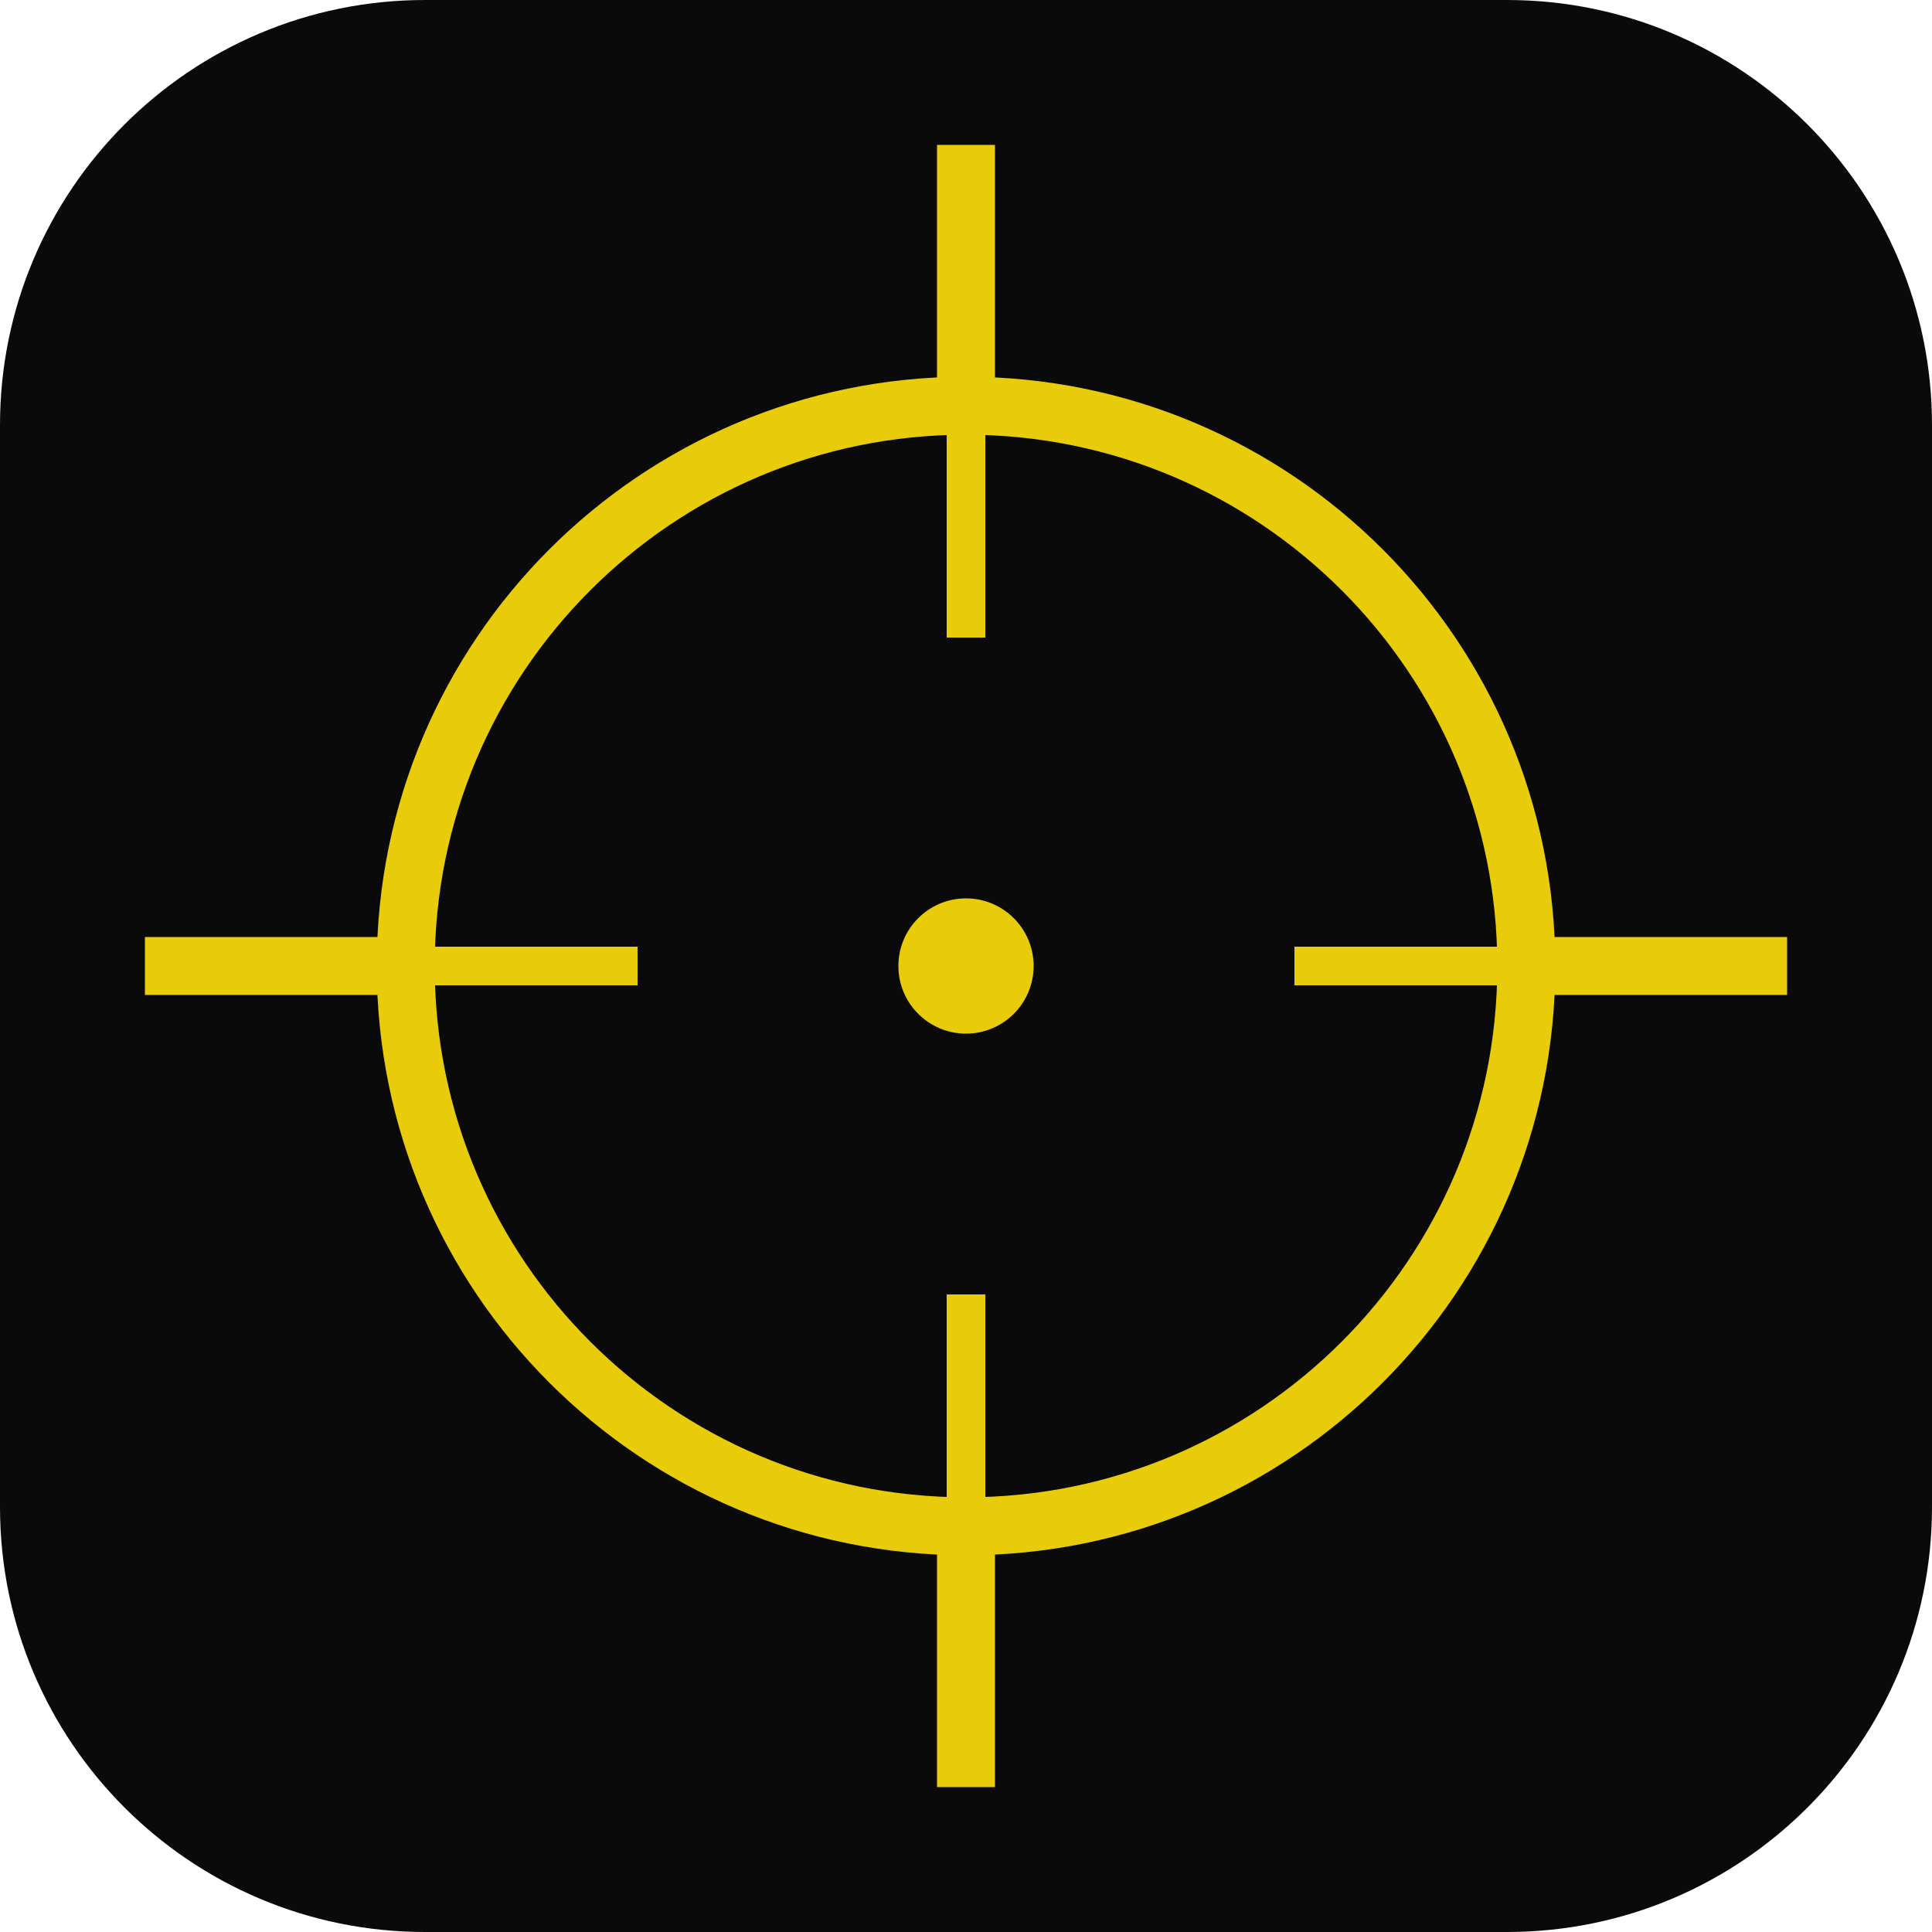
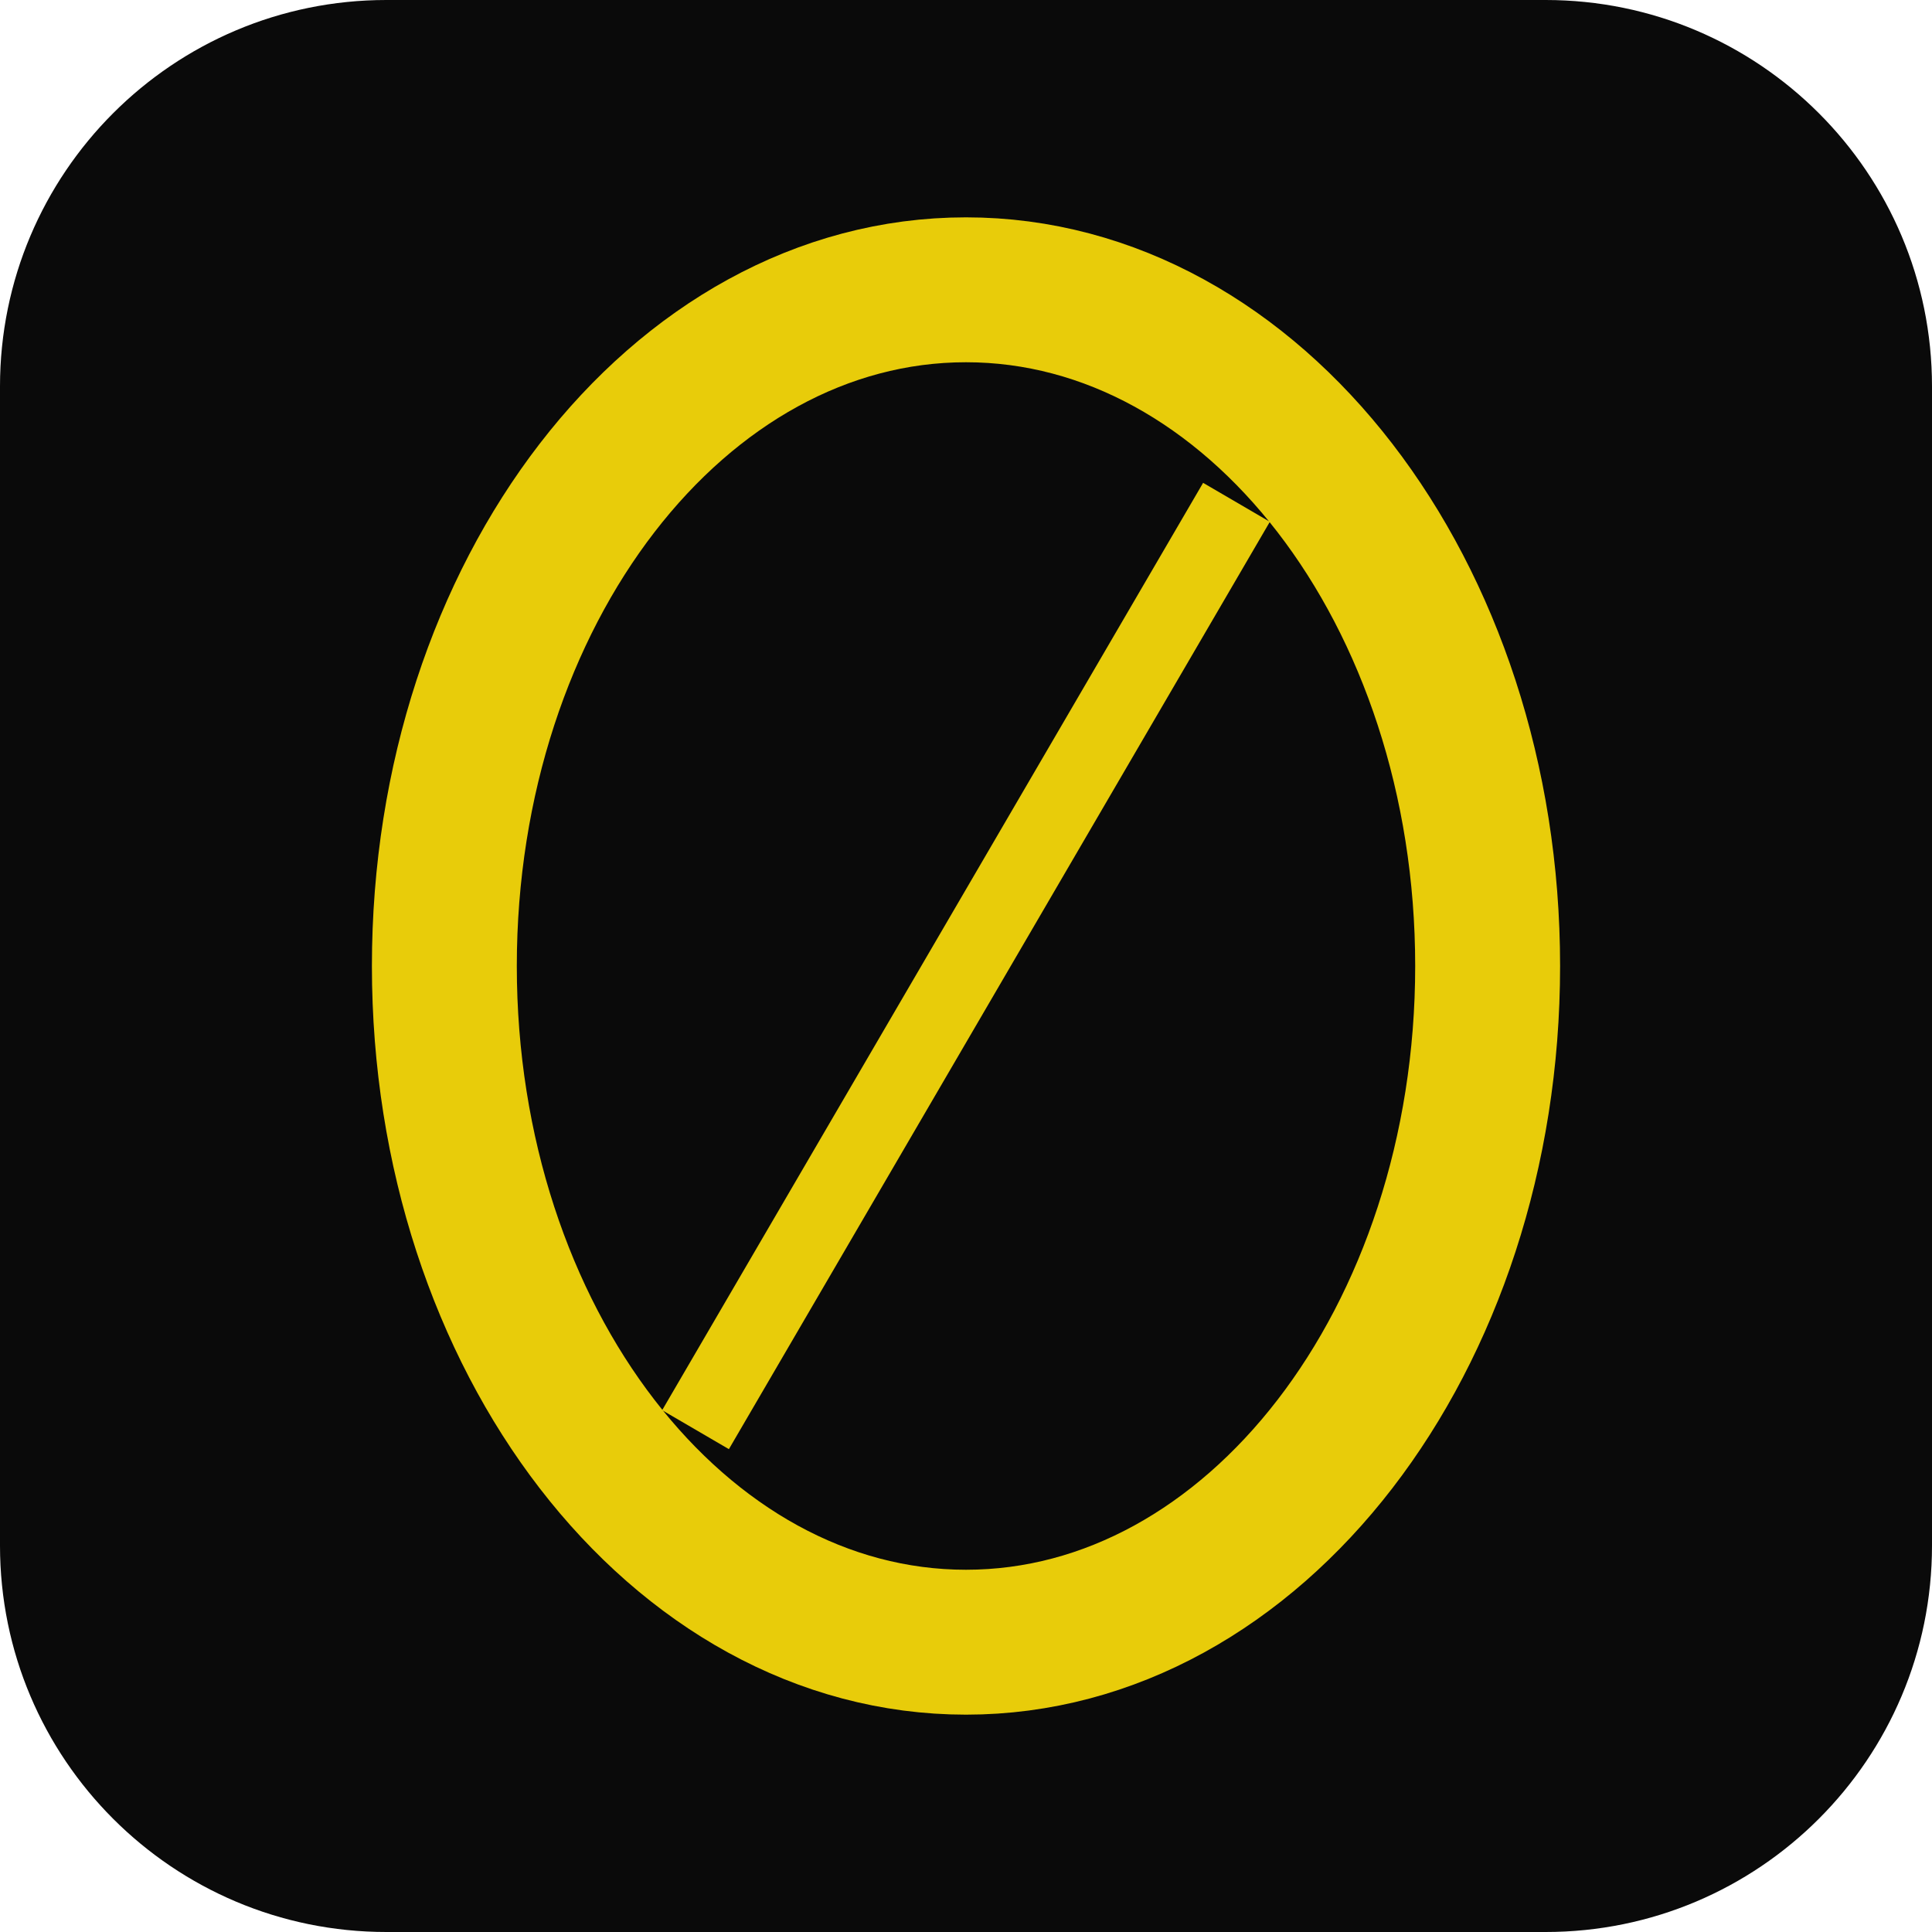
<svg xmlns="http://www.w3.org/2000/svg" viewBox="0 0 100 100">
-   <rect width="100" height="100" rx="22" fill="#0A0A0A" />
-   <line x1="50" y1="9" x2="50" y2="21" stroke="#E8CC0A" stroke-width="3" stroke-linecap="square" />
-   <line x1="50" y1="79" x2="50" y2="91" stroke="#E8CC0A" stroke-width="3" stroke-linecap="square" />
-   <line x1="9" y1="50" x2="21" y2="50" stroke="#E8CC0A" stroke-width="3" stroke-linecap="square" />
-   <line x1="79" y1="50" x2="91" y2="50" stroke="#E8CC0A" stroke-width="3" stroke-linecap="square" />
-   <circle cx="50" cy="50" r="29" fill="none" stroke="#E8CC0A" stroke-width="3" />
-   <line x1="50" y1="21" x2="50" y2="32" stroke="#E8CC0A" stroke-width="2" stroke-linecap="square" />
-   <line x1="50" y1="68" x2="50" y2="79" stroke="#E8CC0A" stroke-width="2" stroke-linecap="square" />
-   <line x1="21" y1="50" x2="32" y2="50" stroke="#E8CC0A" stroke-width="2" stroke-linecap="square" />
-   <line x1="68" y1="50" x2="79" y2="50" stroke="#E8CC0A" stroke-width="2" stroke-linecap="square" />
-   <circle cx="50" cy="50" r="3.5" fill="#E8CC0A" />
+   <rect width="100" height="100" rx="20" fill="#0A0A0A" />
+   <ellipse cx="50" cy="50" rx="27" ry="35" fill="none" stroke="#E8CC0A" stroke-width="7.5" />
+   <line x1="36" y1="74" x2="64" y2="26" stroke="#E8CC0A" stroke-width="4" stroke-linecap="butt" />
</svg>
